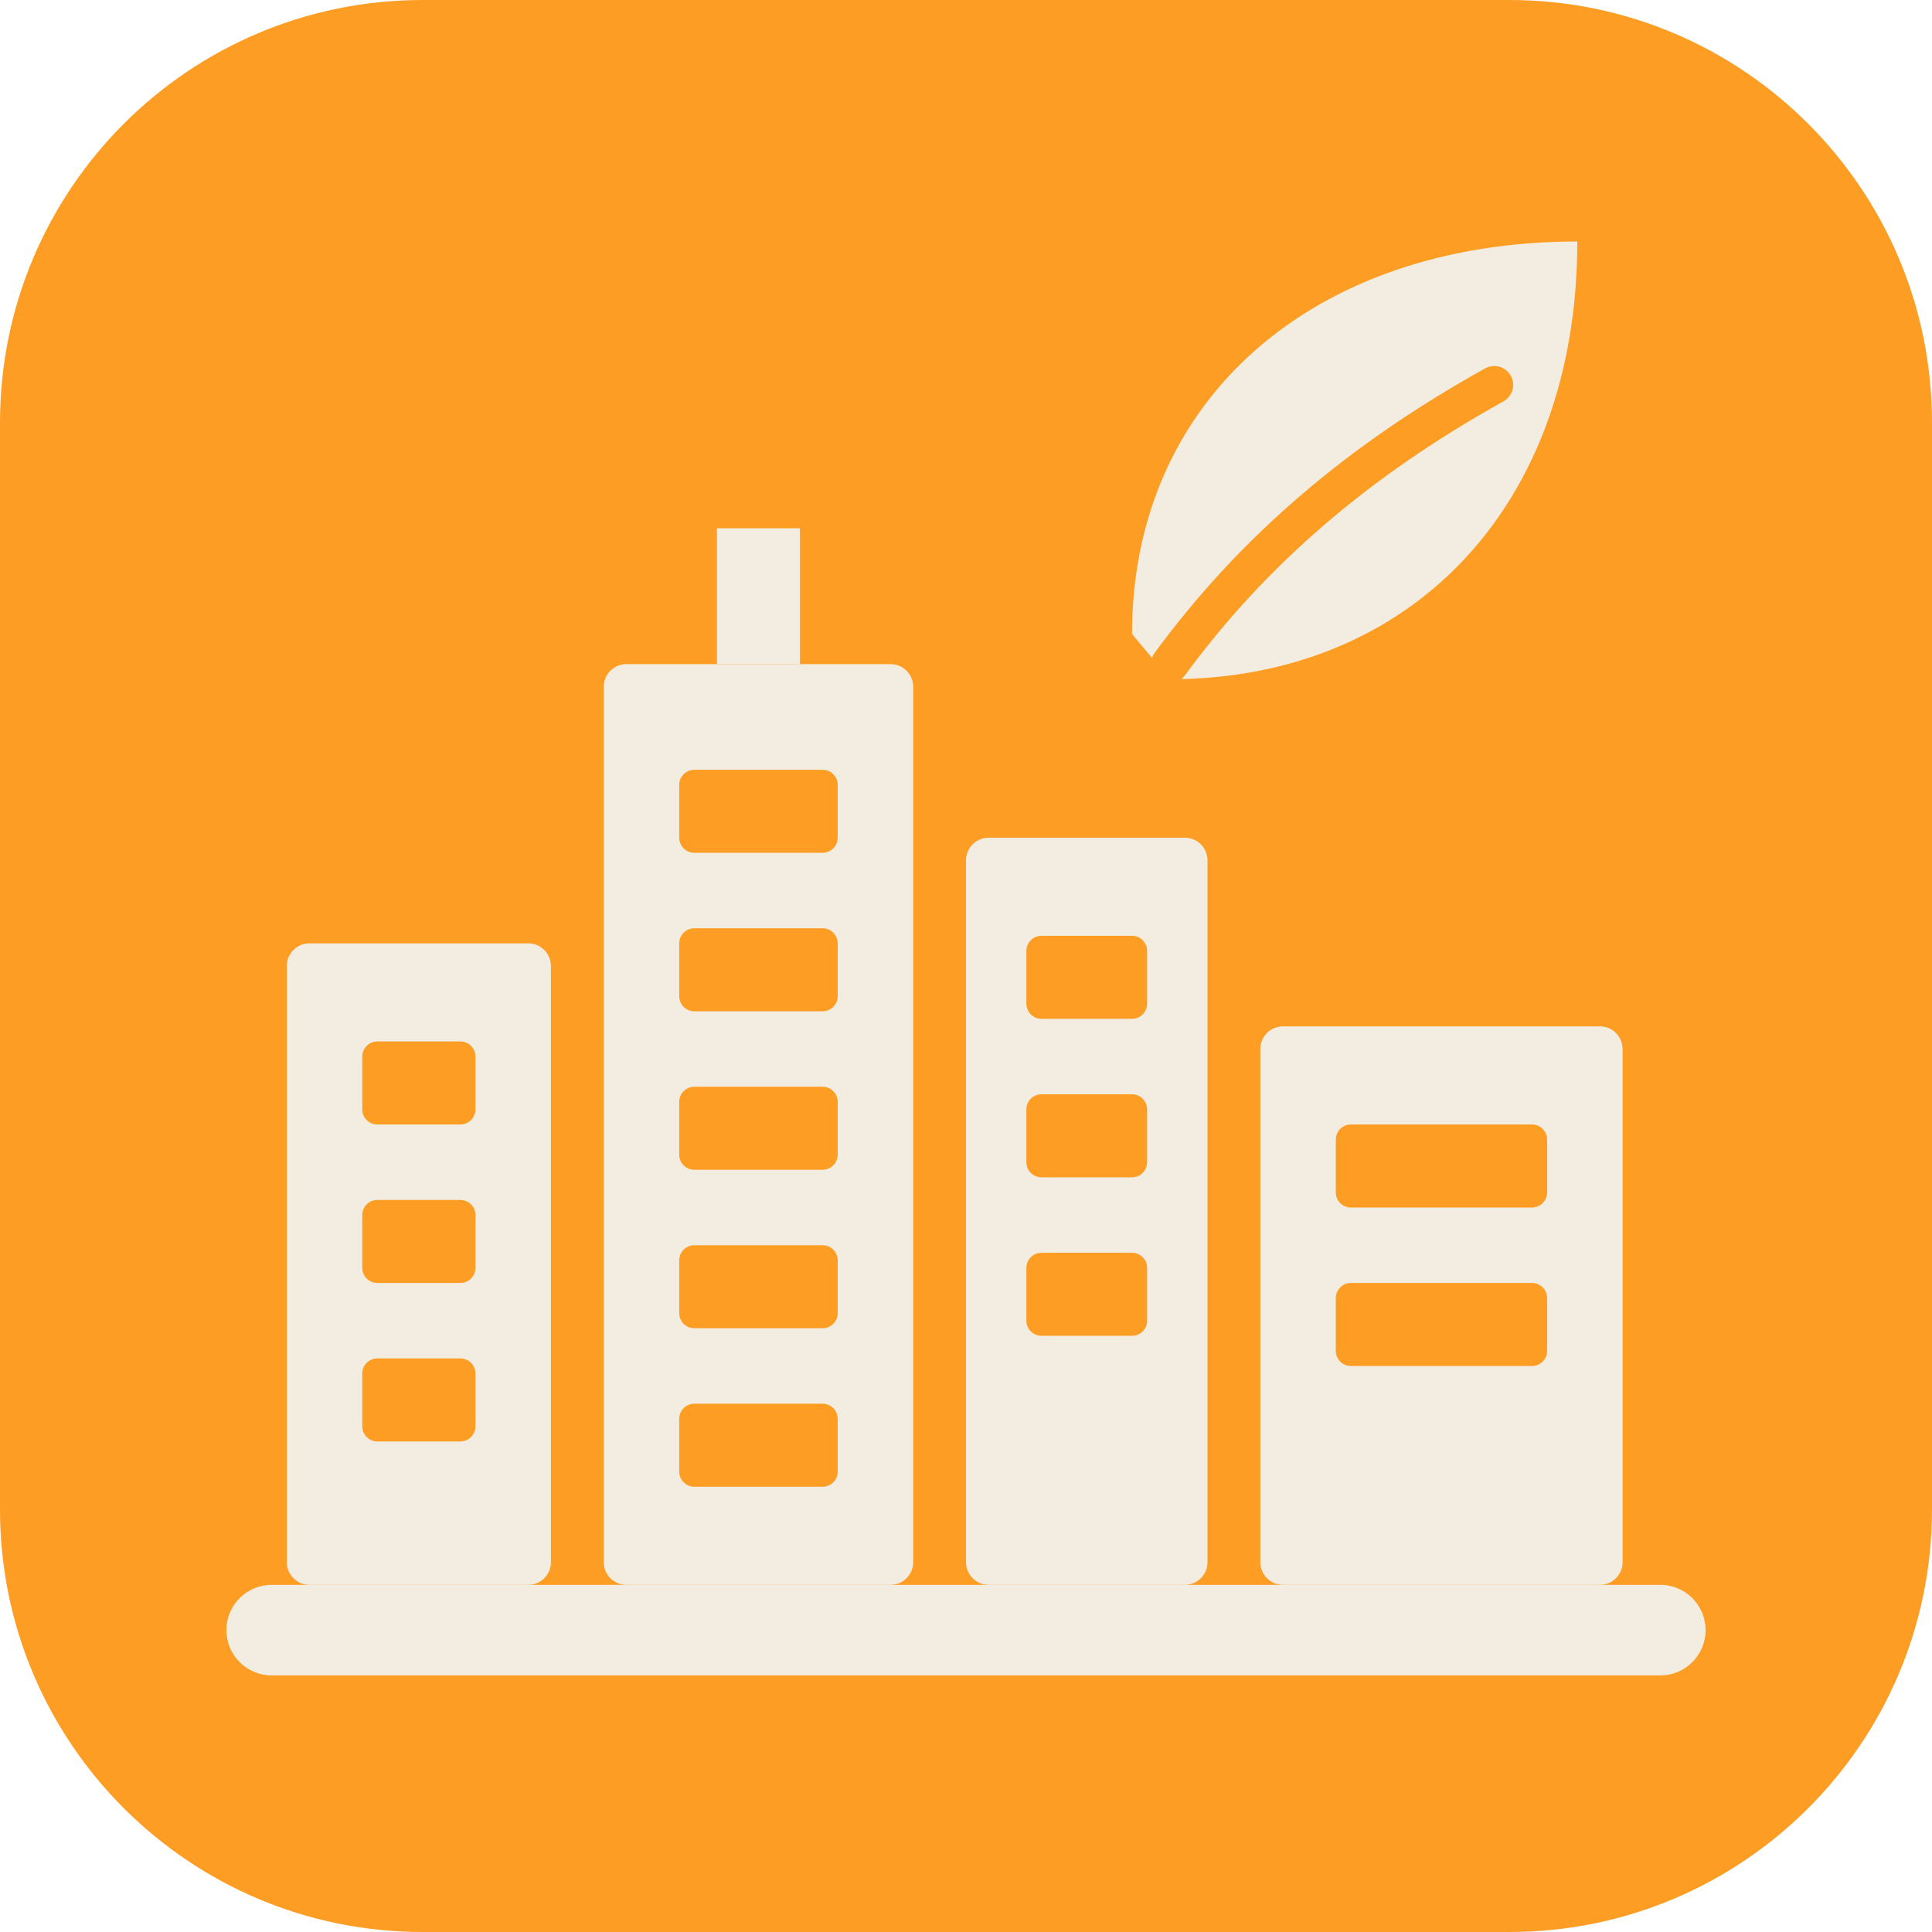
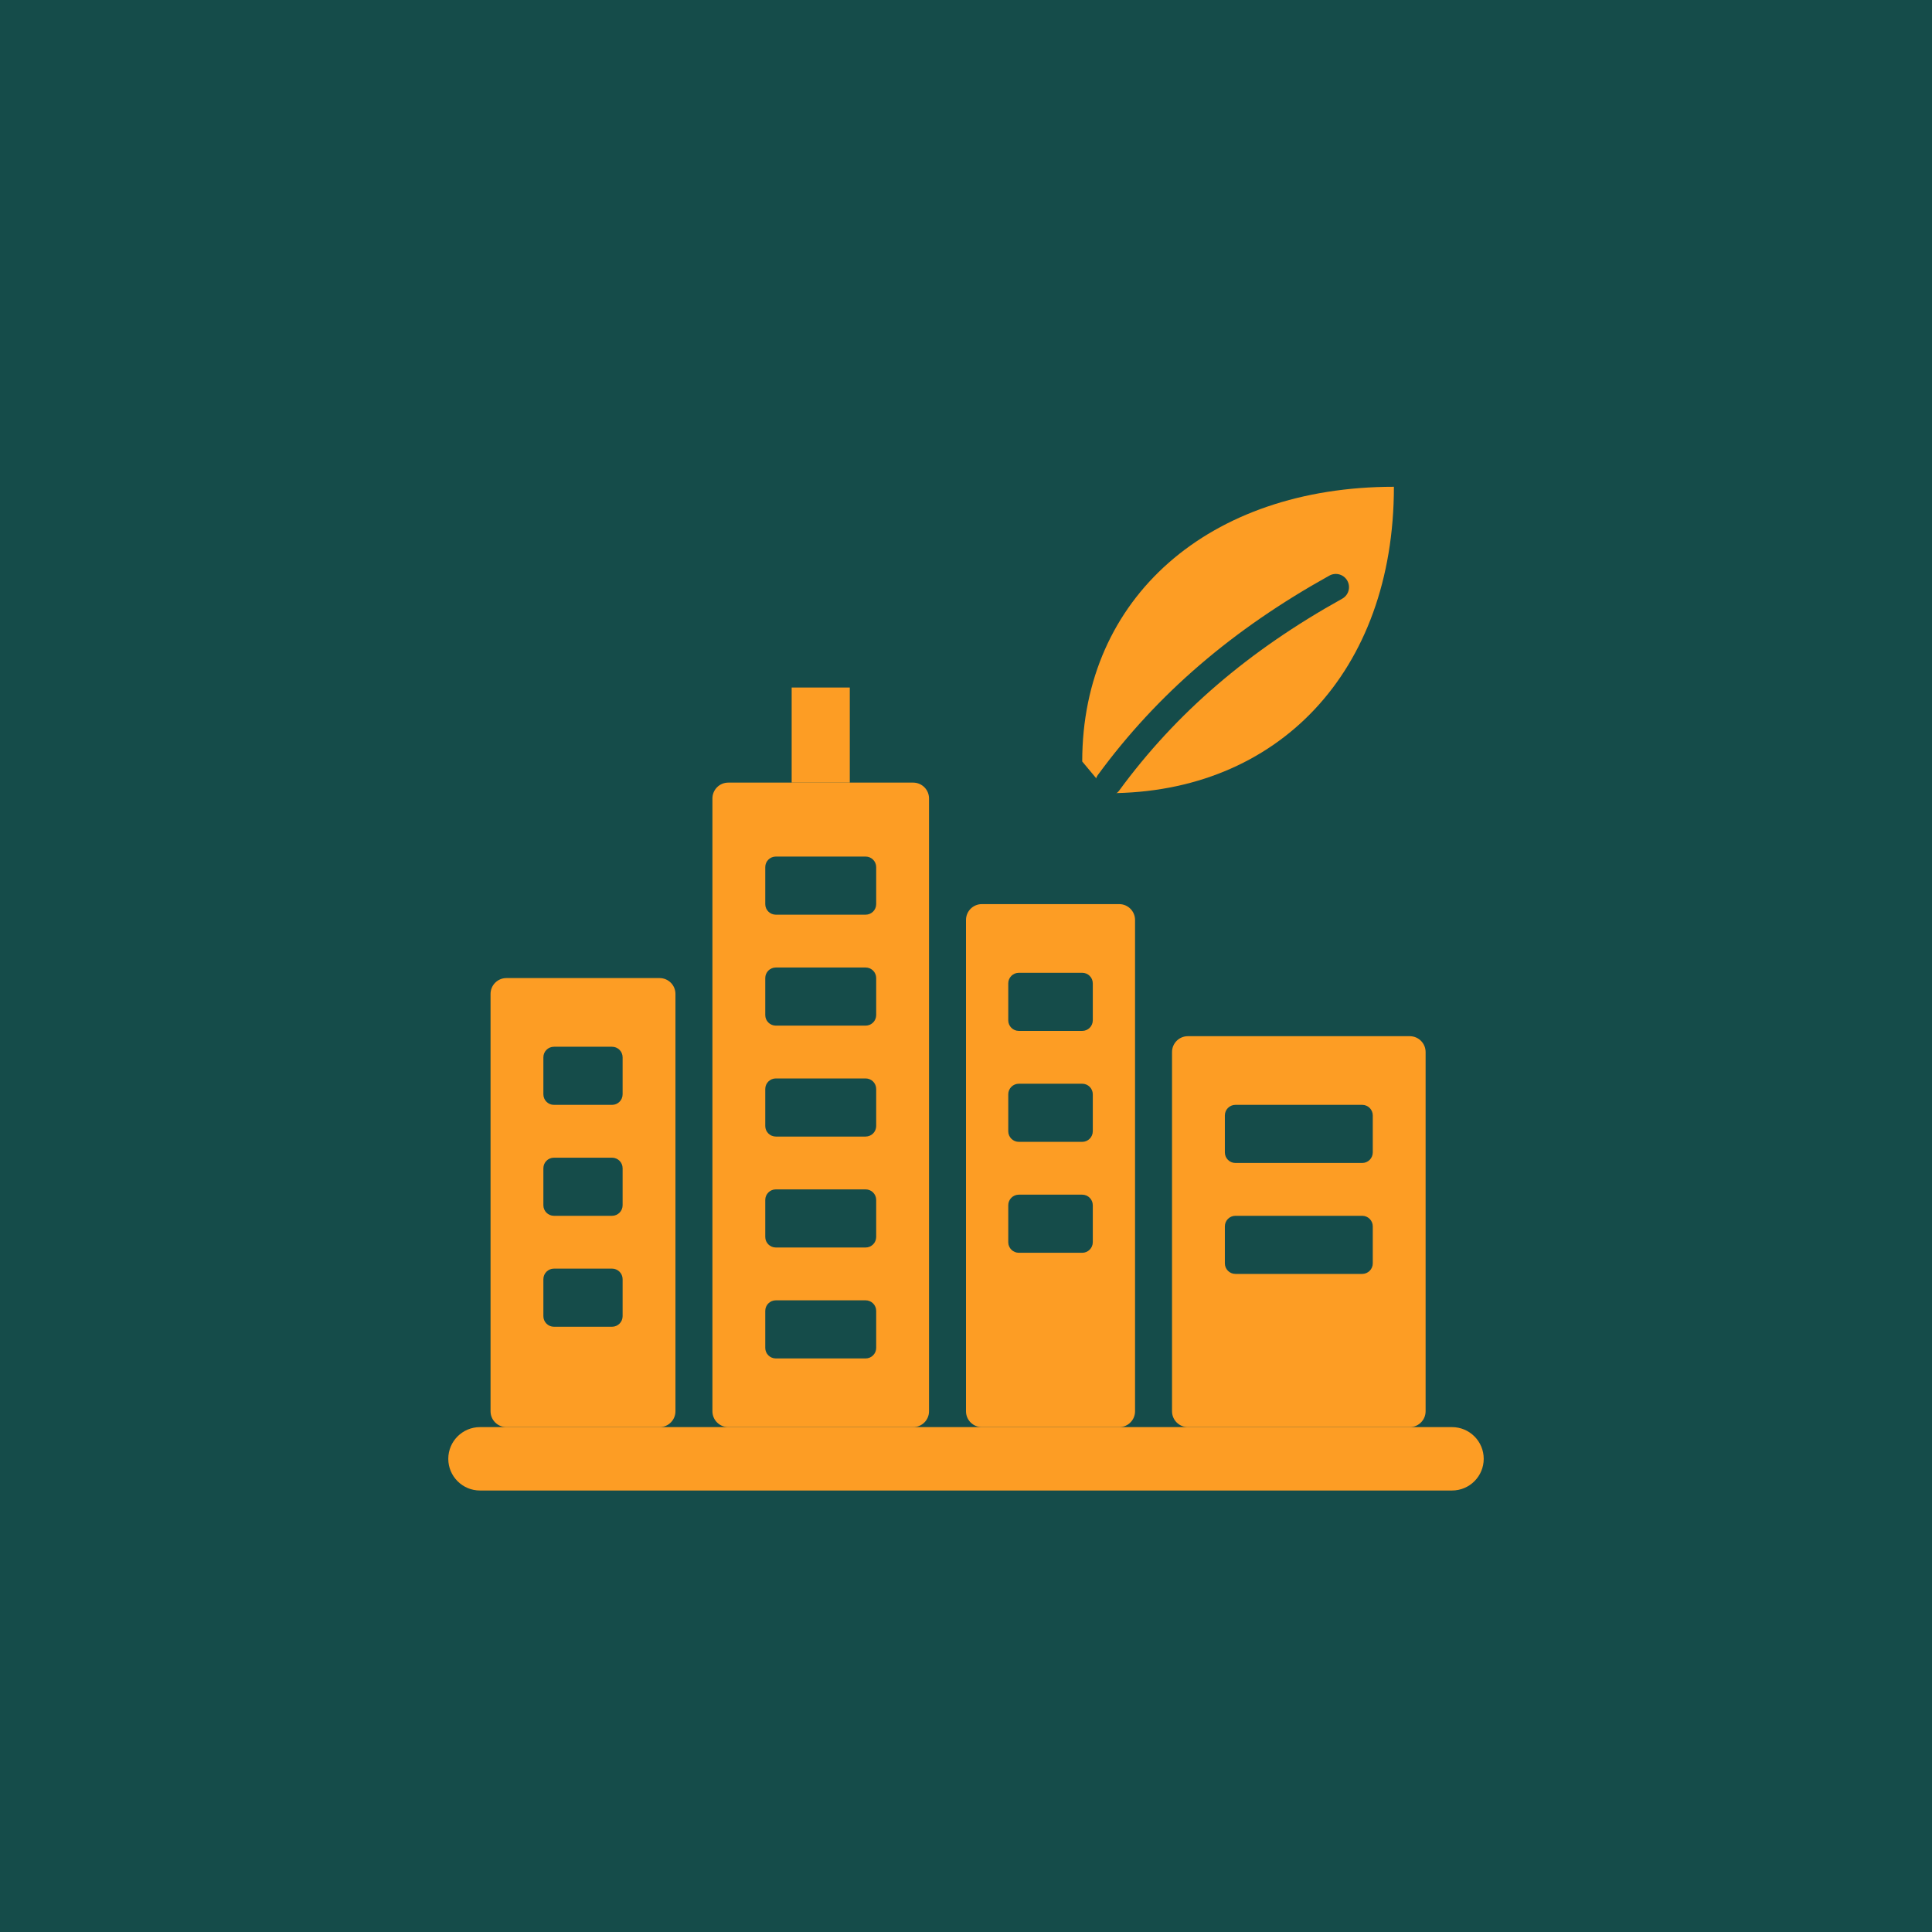
- <svg xmlns="http://www.w3.org/2000/svg" viewBox="0 0 512 512" role="img" aria-labelledby="t">
-   <rect width="512" height="512" rx="112" fill="#FD9D24" />
-   <path d="M300 168c0-62 48-104 118-104 0 70-44 116-108 116" fill="#F2EDE0" />
-   <path d="M310 176c22-30 50-54 86-74" fill="none" stroke="#FD9D24" stroke-width="10" stroke-linecap="round" />
-   <g fill="#F2EDE0">
-     <rect x="76" y="250" width="70" height="170" rx="6" />
-     <rect x="160" y="176" width="82" height="244" rx="6" />
-     <rect x="256" y="222" width="64" height="198" rx="6" />
-     <rect x="334" y="272" width="96" height="148" rx="6" />
-     <path d="M190 176V140h22v36z" />
-     <rect x="60" y="420" width="392" height="24" rx="12" />
-   </g>
-   <g fill="#FD9D24">
-     <rect x="96" y="276" width="30" height="22" rx="4" />
-     <rect x="96" y="318" width="30" height="22" rx="4" />
-     <rect x="96" y="360" width="30" height="22" rx="4" />
-     <rect x="180" y="204" width="42" height="22" rx="4" />
-     <rect x="180" y="246" width="42" height="22" rx="4" />
-     <rect x="180" y="288" width="42" height="22" rx="4" />
-     <rect x="180" y="330" width="42" height="22" rx="4" />
-     <rect x="180" y="372" width="42" height="22" rx="4" />
-     <rect x="272" y="248" width="32" height="22" rx="4" />
-     <rect x="272" y="290" width="32" height="22" rx="4" />
-     <rect x="272" y="332" width="32" height="22" rx="4" />
-     <rect x="354" y="298" width="56" height="22" rx="4" />
-     <rect x="354" y="340" width="56" height="22" rx="4" />
+ <svg xmlns="http://www.w3.org/2000/svg" viewBox="0 0 512 512" role="img" aria-label="Make Cairo Clean Again logo">
+   <rect width="512" height="512" fill="#154C4A" />
+   <g transform="translate(256 262) scale(.7) translate(-256 -254)">
+     <path d="M300 168c0-62 48-104 118-104 0 70-44 116-108 116" fill="#FD9D24" />
+     <path d="M310 176c22-30 50-54 86-74" fill="none" stroke="#154C4A" stroke-width="10" stroke-linecap="round" />
+     <g fill="#FD9D24">
+       <rect x="76" y="250" width="70" height="170" rx="6" />
+       <rect x="160" y="176" width="82" height="244" rx="6" />
+       <rect x="256" y="222" width="64" height="198" rx="6" />
+       <rect x="334" y="272" width="96" height="148" rx="6" />
+       <path d="M190 176V140h22v36z" />
+       <rect x="60" y="420" width="392" height="24" rx="12" />
+     </g>
+     <g fill="#154C4A">
+       <rect x="96" y="276" width="30" height="22" rx="4" />
+       <rect x="96" y="318" width="30" height="22" rx="4" />
+       <rect x="96" y="360" width="30" height="22" rx="4" />
+       <rect x="180" y="204" width="42" height="22" rx="4" />
+       <rect x="180" y="246" width="42" height="22" rx="4" />
+       <rect x="180" y="288" width="42" height="22" rx="4" />
+       <rect x="180" y="330" width="42" height="22" rx="4" />
+       <rect x="180" y="372" width="42" height="22" rx="4" />
+       <rect x="272" y="248" width="32" height="22" rx="4" />
+       <rect x="272" y="290" width="32" height="22" rx="4" />
+       <rect x="272" y="332" width="32" height="22" rx="4" />
+       <rect x="354" y="298" width="56" height="22" rx="4" />
+       <rect x="354" y="340" width="56" height="22" rx="4" />
+     </g>
  </g>
</svg>
